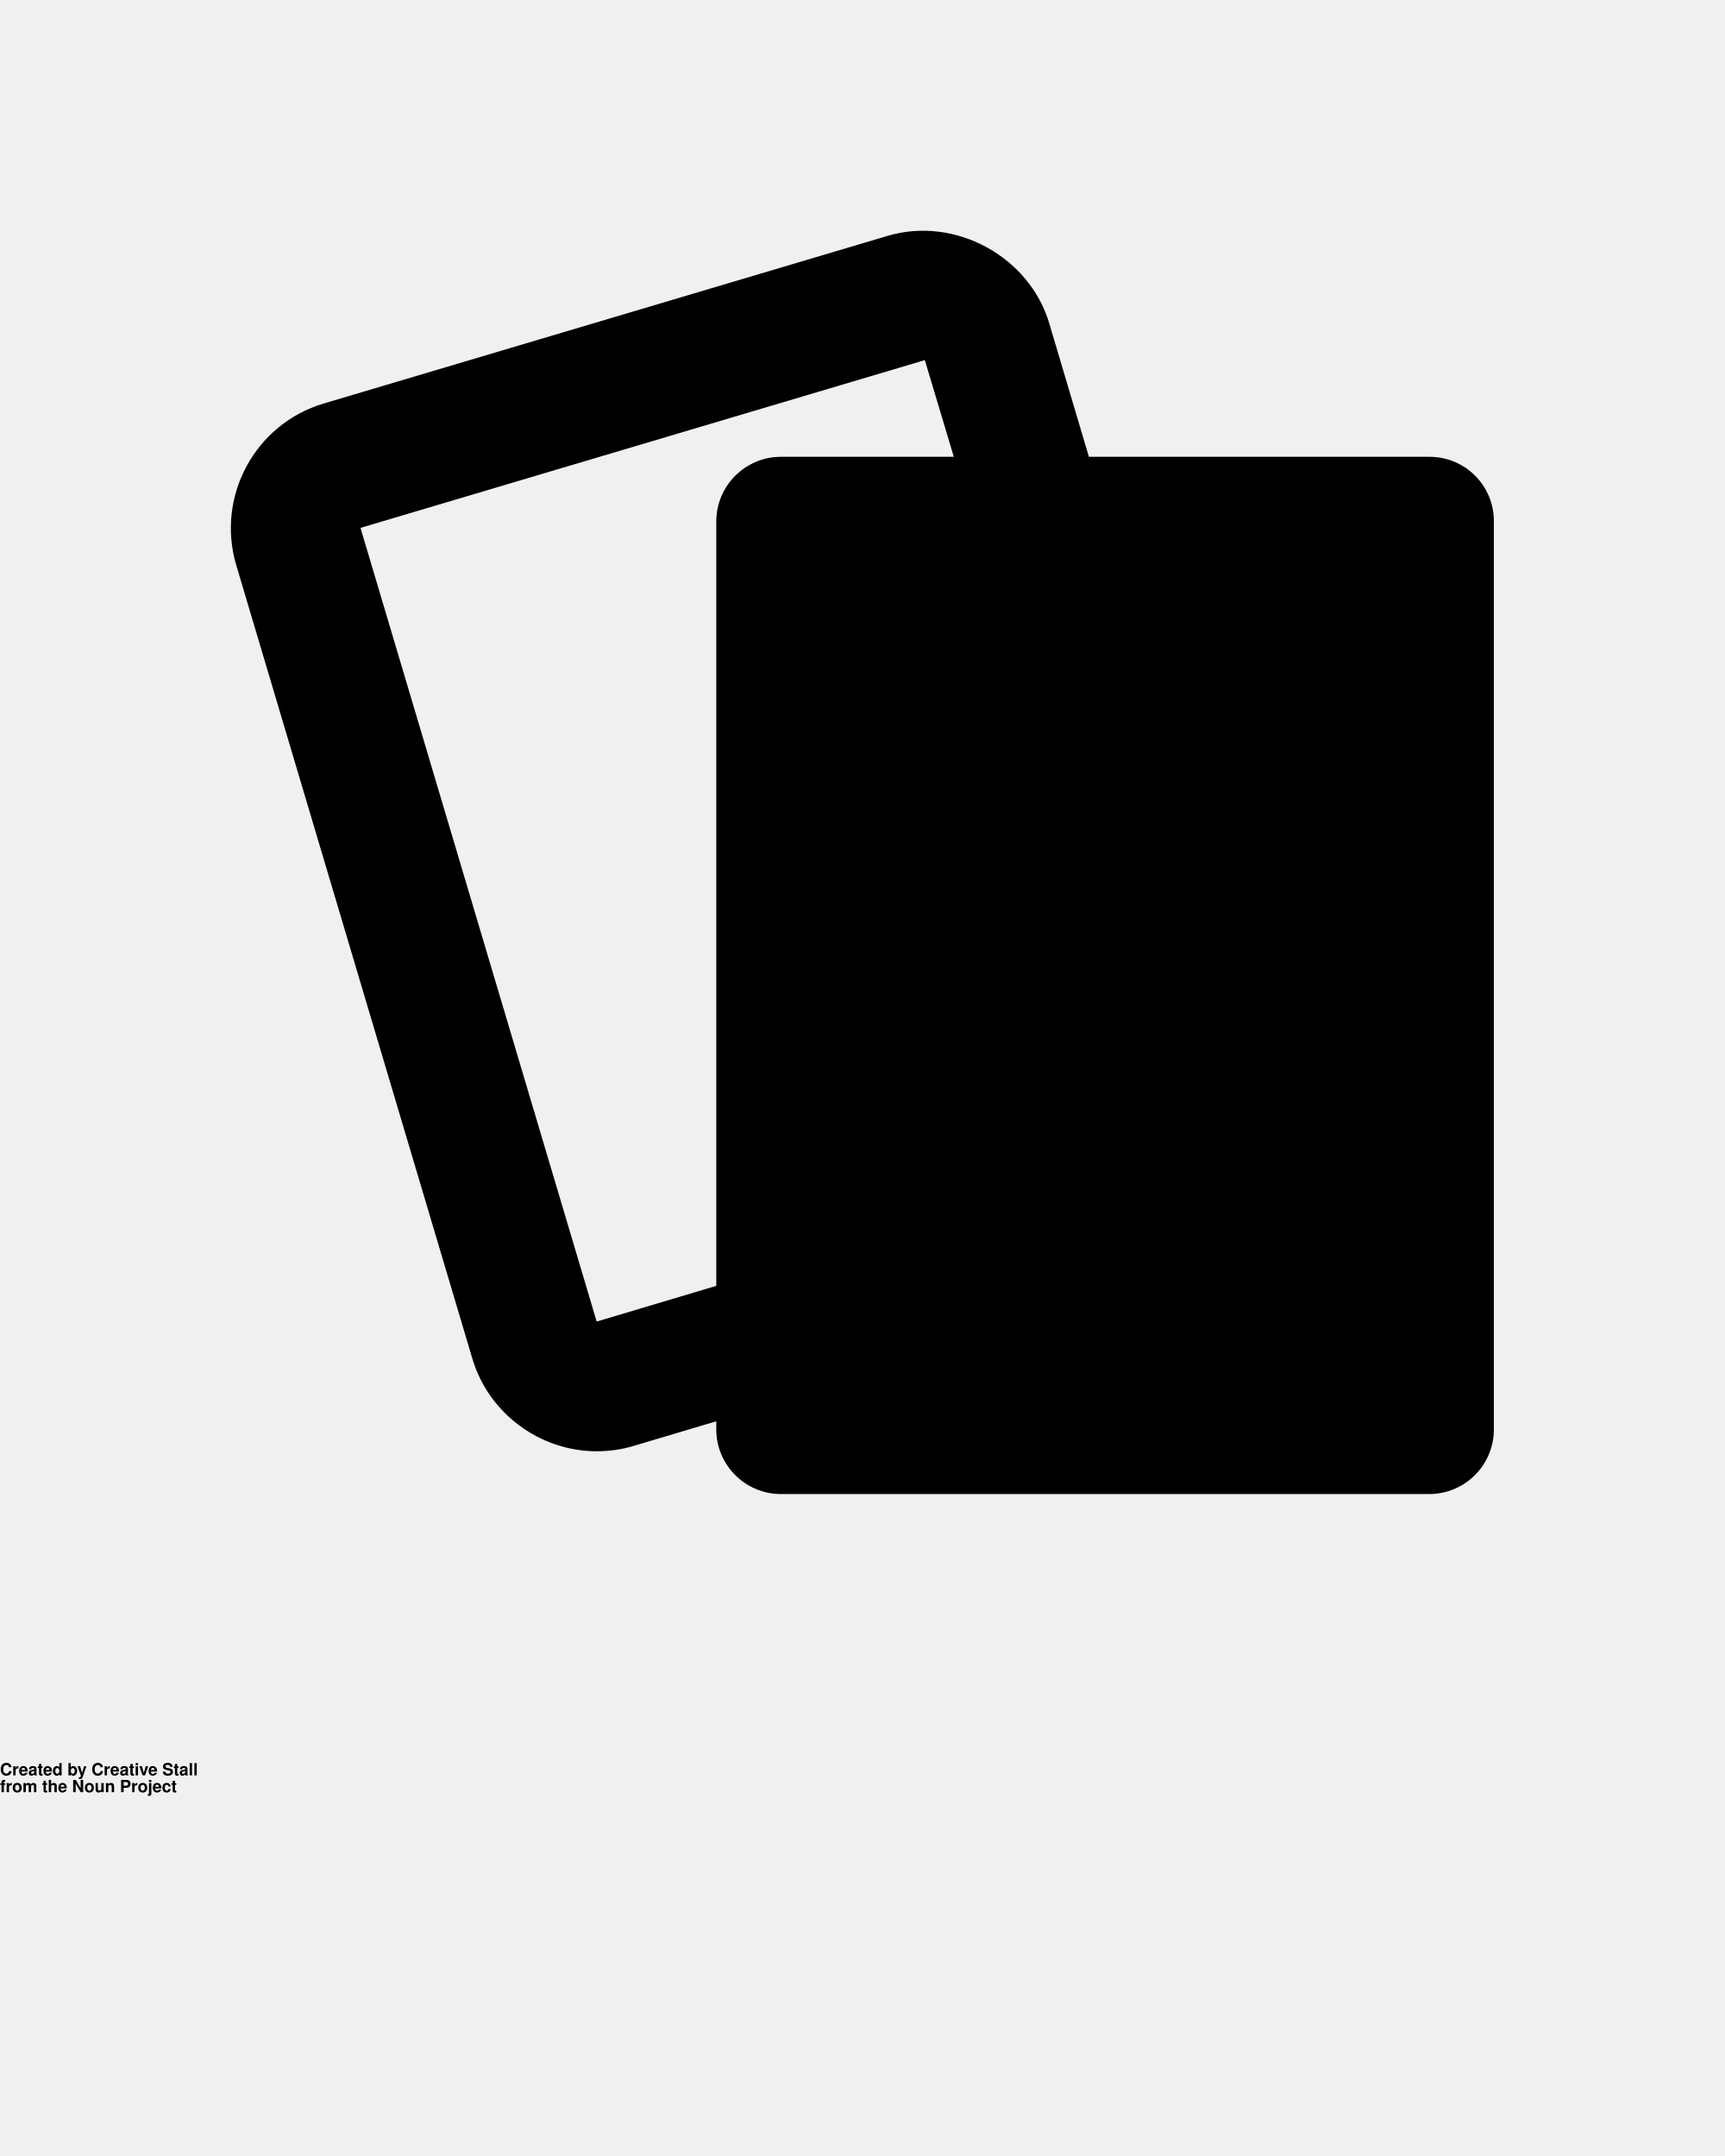
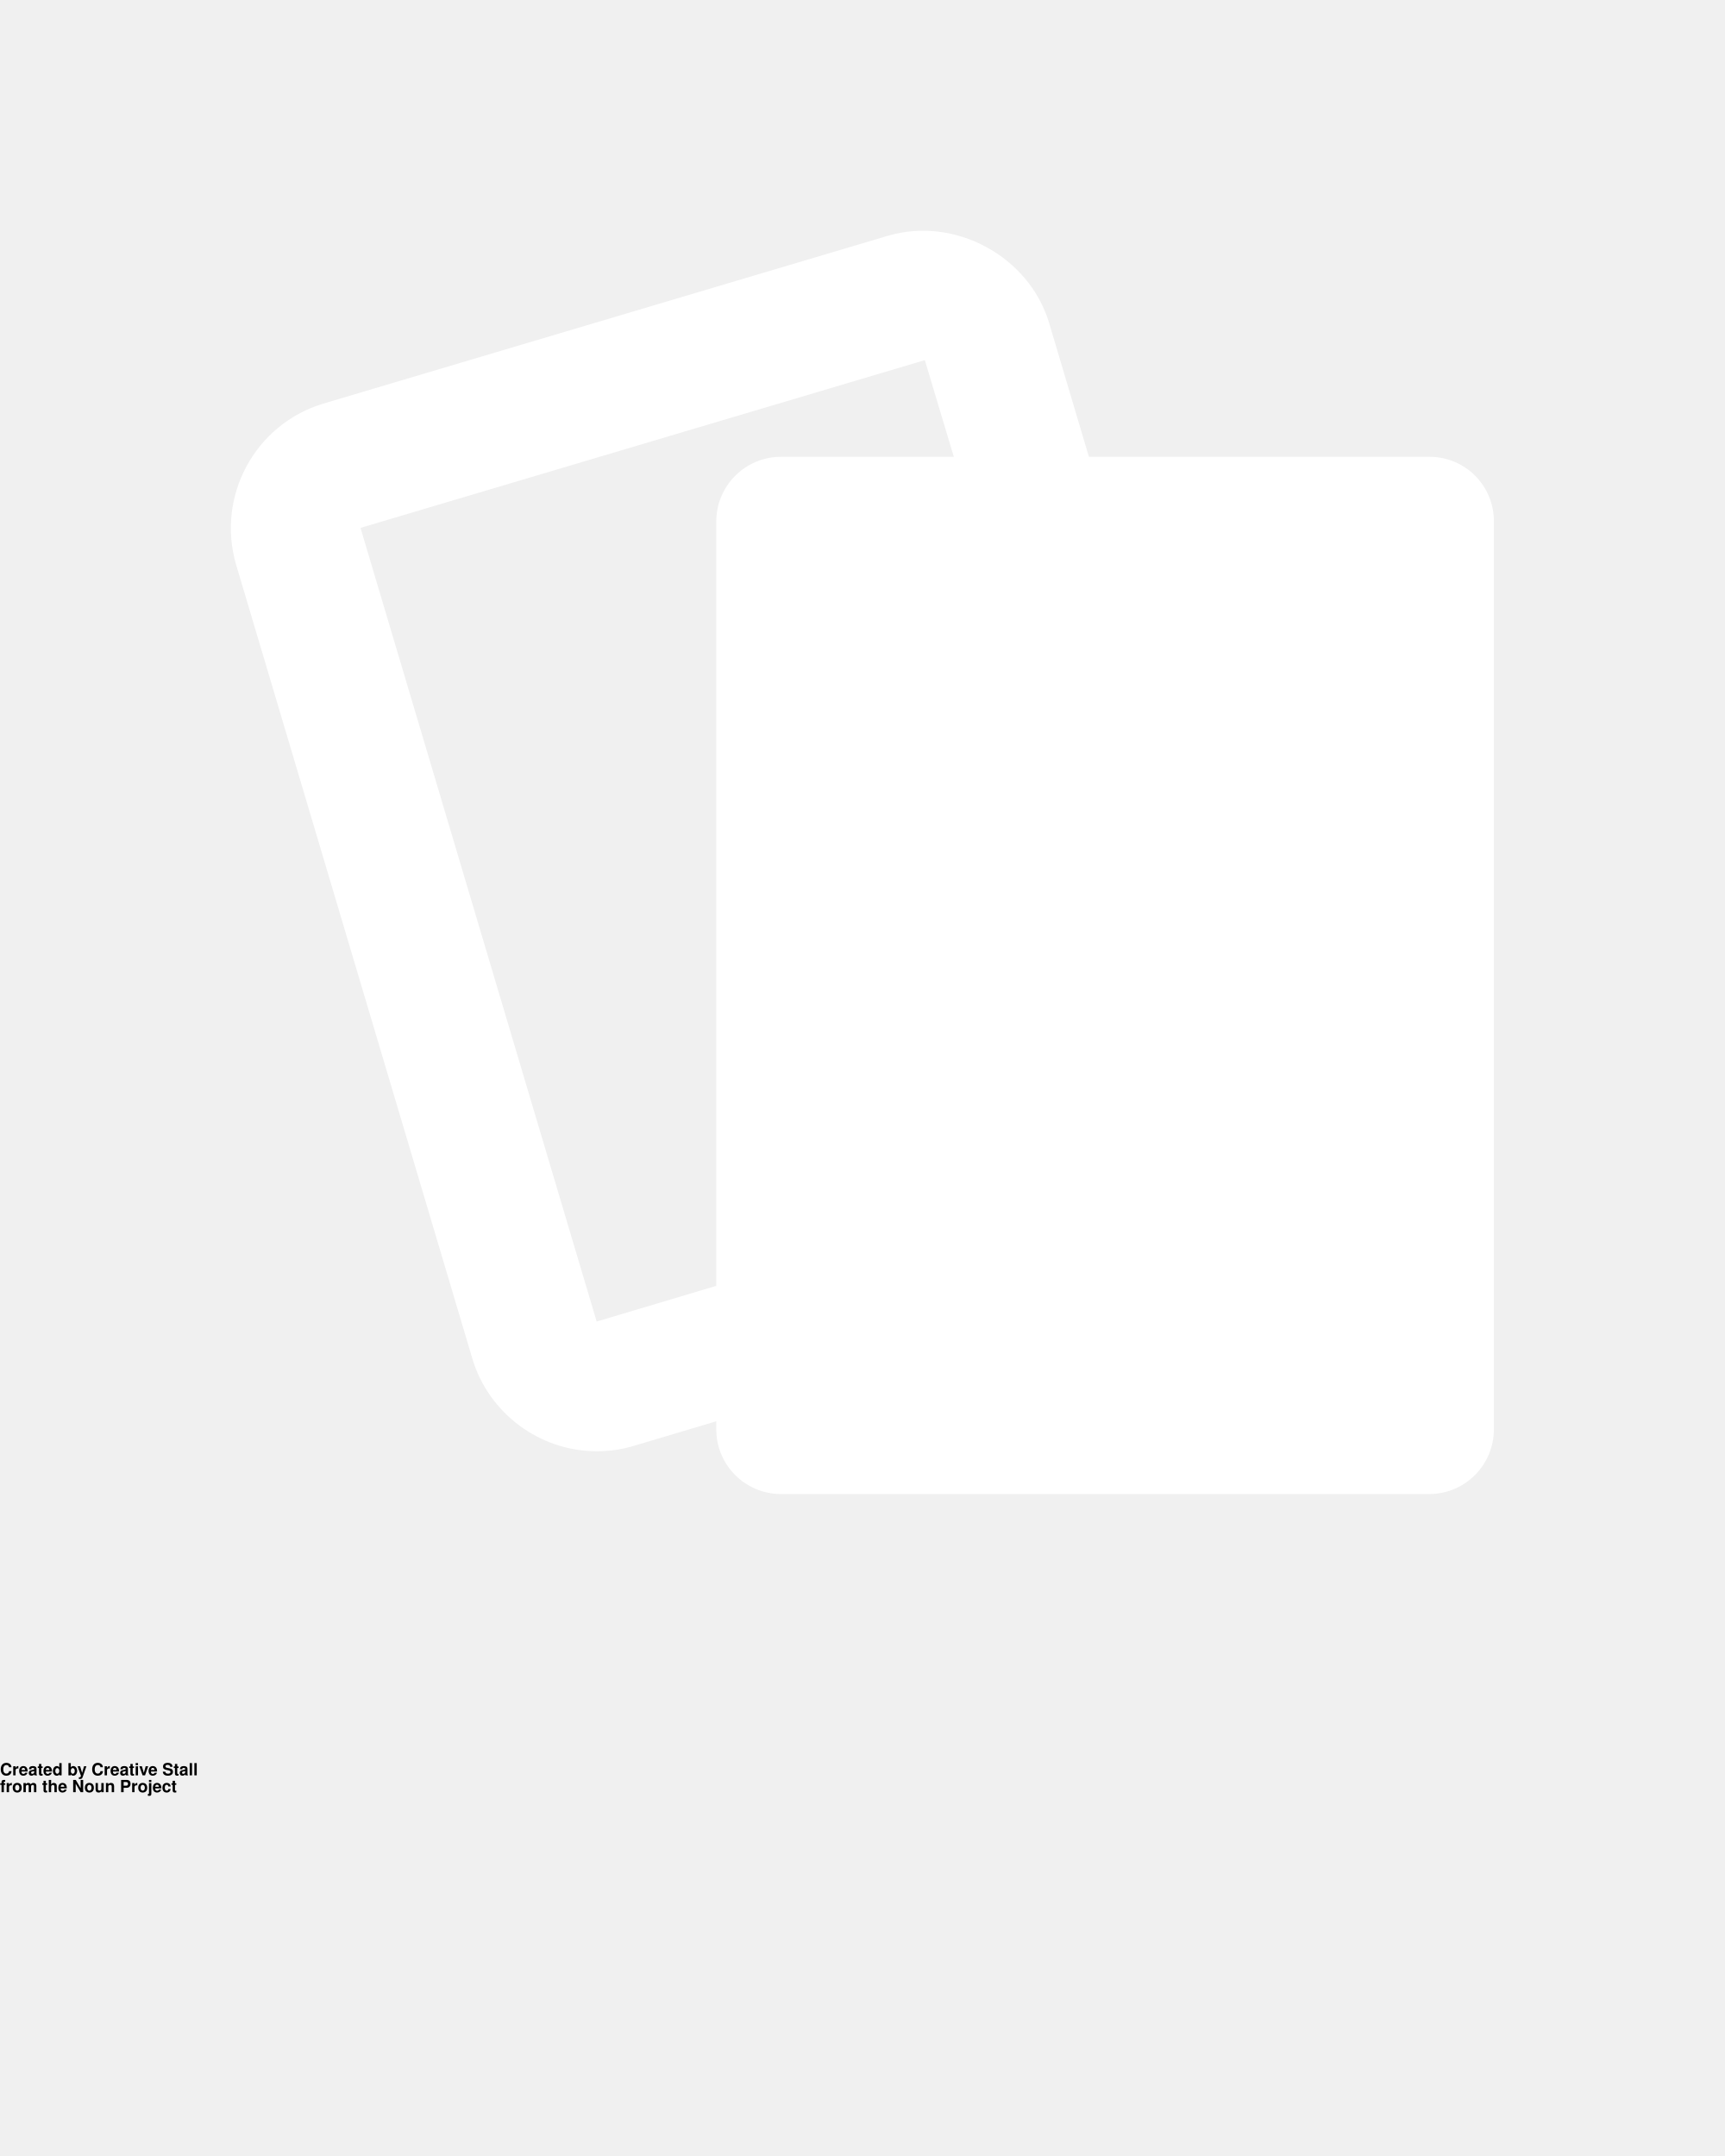
<svg xmlns="http://www.w3.org/2000/svg" version="1.1" x="0px" y="0px" viewBox="0 0 512 640" enable-background="new 0 0 512 512" xml:space="preserve">
-   <path d="M424.3,135.6H323.2l-11.8-39.7c-5.9-19.8-28-31.8-47.9-25.9L96,119.8c-20.3,6.1-31.9,27.5-25.9,47.9l70.1,235.6  c4.8,16.2,20,27.5,36.9,27.5c3.7,0,7.4-0.5,11-1.6l24.5-7.3v2.4c0,10.6,8.6,19.2,19.2,19.2h192.4c10.6,0,19.2-8.6,19.2-19.2V154.9  C443.5,144.2,434.9,135.6,424.3,135.6z M231.8,135.6c-10.6,0-19.2,8.6-19.2,19.2v226.9l-35.5,10.6L107,156.7l167.5-49.8l8.6,28.7  H231.8z" />
+   <path d="M424.3,135.6H323.2l-11.8-39.7c-5.9-19.8-28-31.8-47.9-25.9L96,119.8c-20.3,6.1-31.9,27.5-25.9,47.9l70.1,235.6  c4.8,16.2,20,27.5,36.9,27.5c3.7,0,7.4-0.5,11-1.6l24.5-7.3v2.4c0,10.6,8.6,19.2,19.2,19.2h192.4c10.6,0,19.2-8.6,19.2-19.2V154.9  C443.5,144.2,434.9,135.6,424.3,135.6z M231.8,135.6c-10.6,0-19.2,8.6-19.2,19.2v226.9l-35.5,10.6L107,156.7l167.5-49.8l8.6,28.7  H231.8z" fill="white" />
  <text x="0" y="527" fill="#000000" font-size="5px" font-weight="bold" font-family="'Helvetica Neue', Helvetica, Arial-Unicode, Arial, Sans-serif">Created by Creative Stall</text>
  <text x="0" y="532" fill="#000000" font-size="5px" font-weight="bold" font-family="'Helvetica Neue', Helvetica, Arial-Unicode, Arial, Sans-serif">from the Noun Project</text>
</svg>
